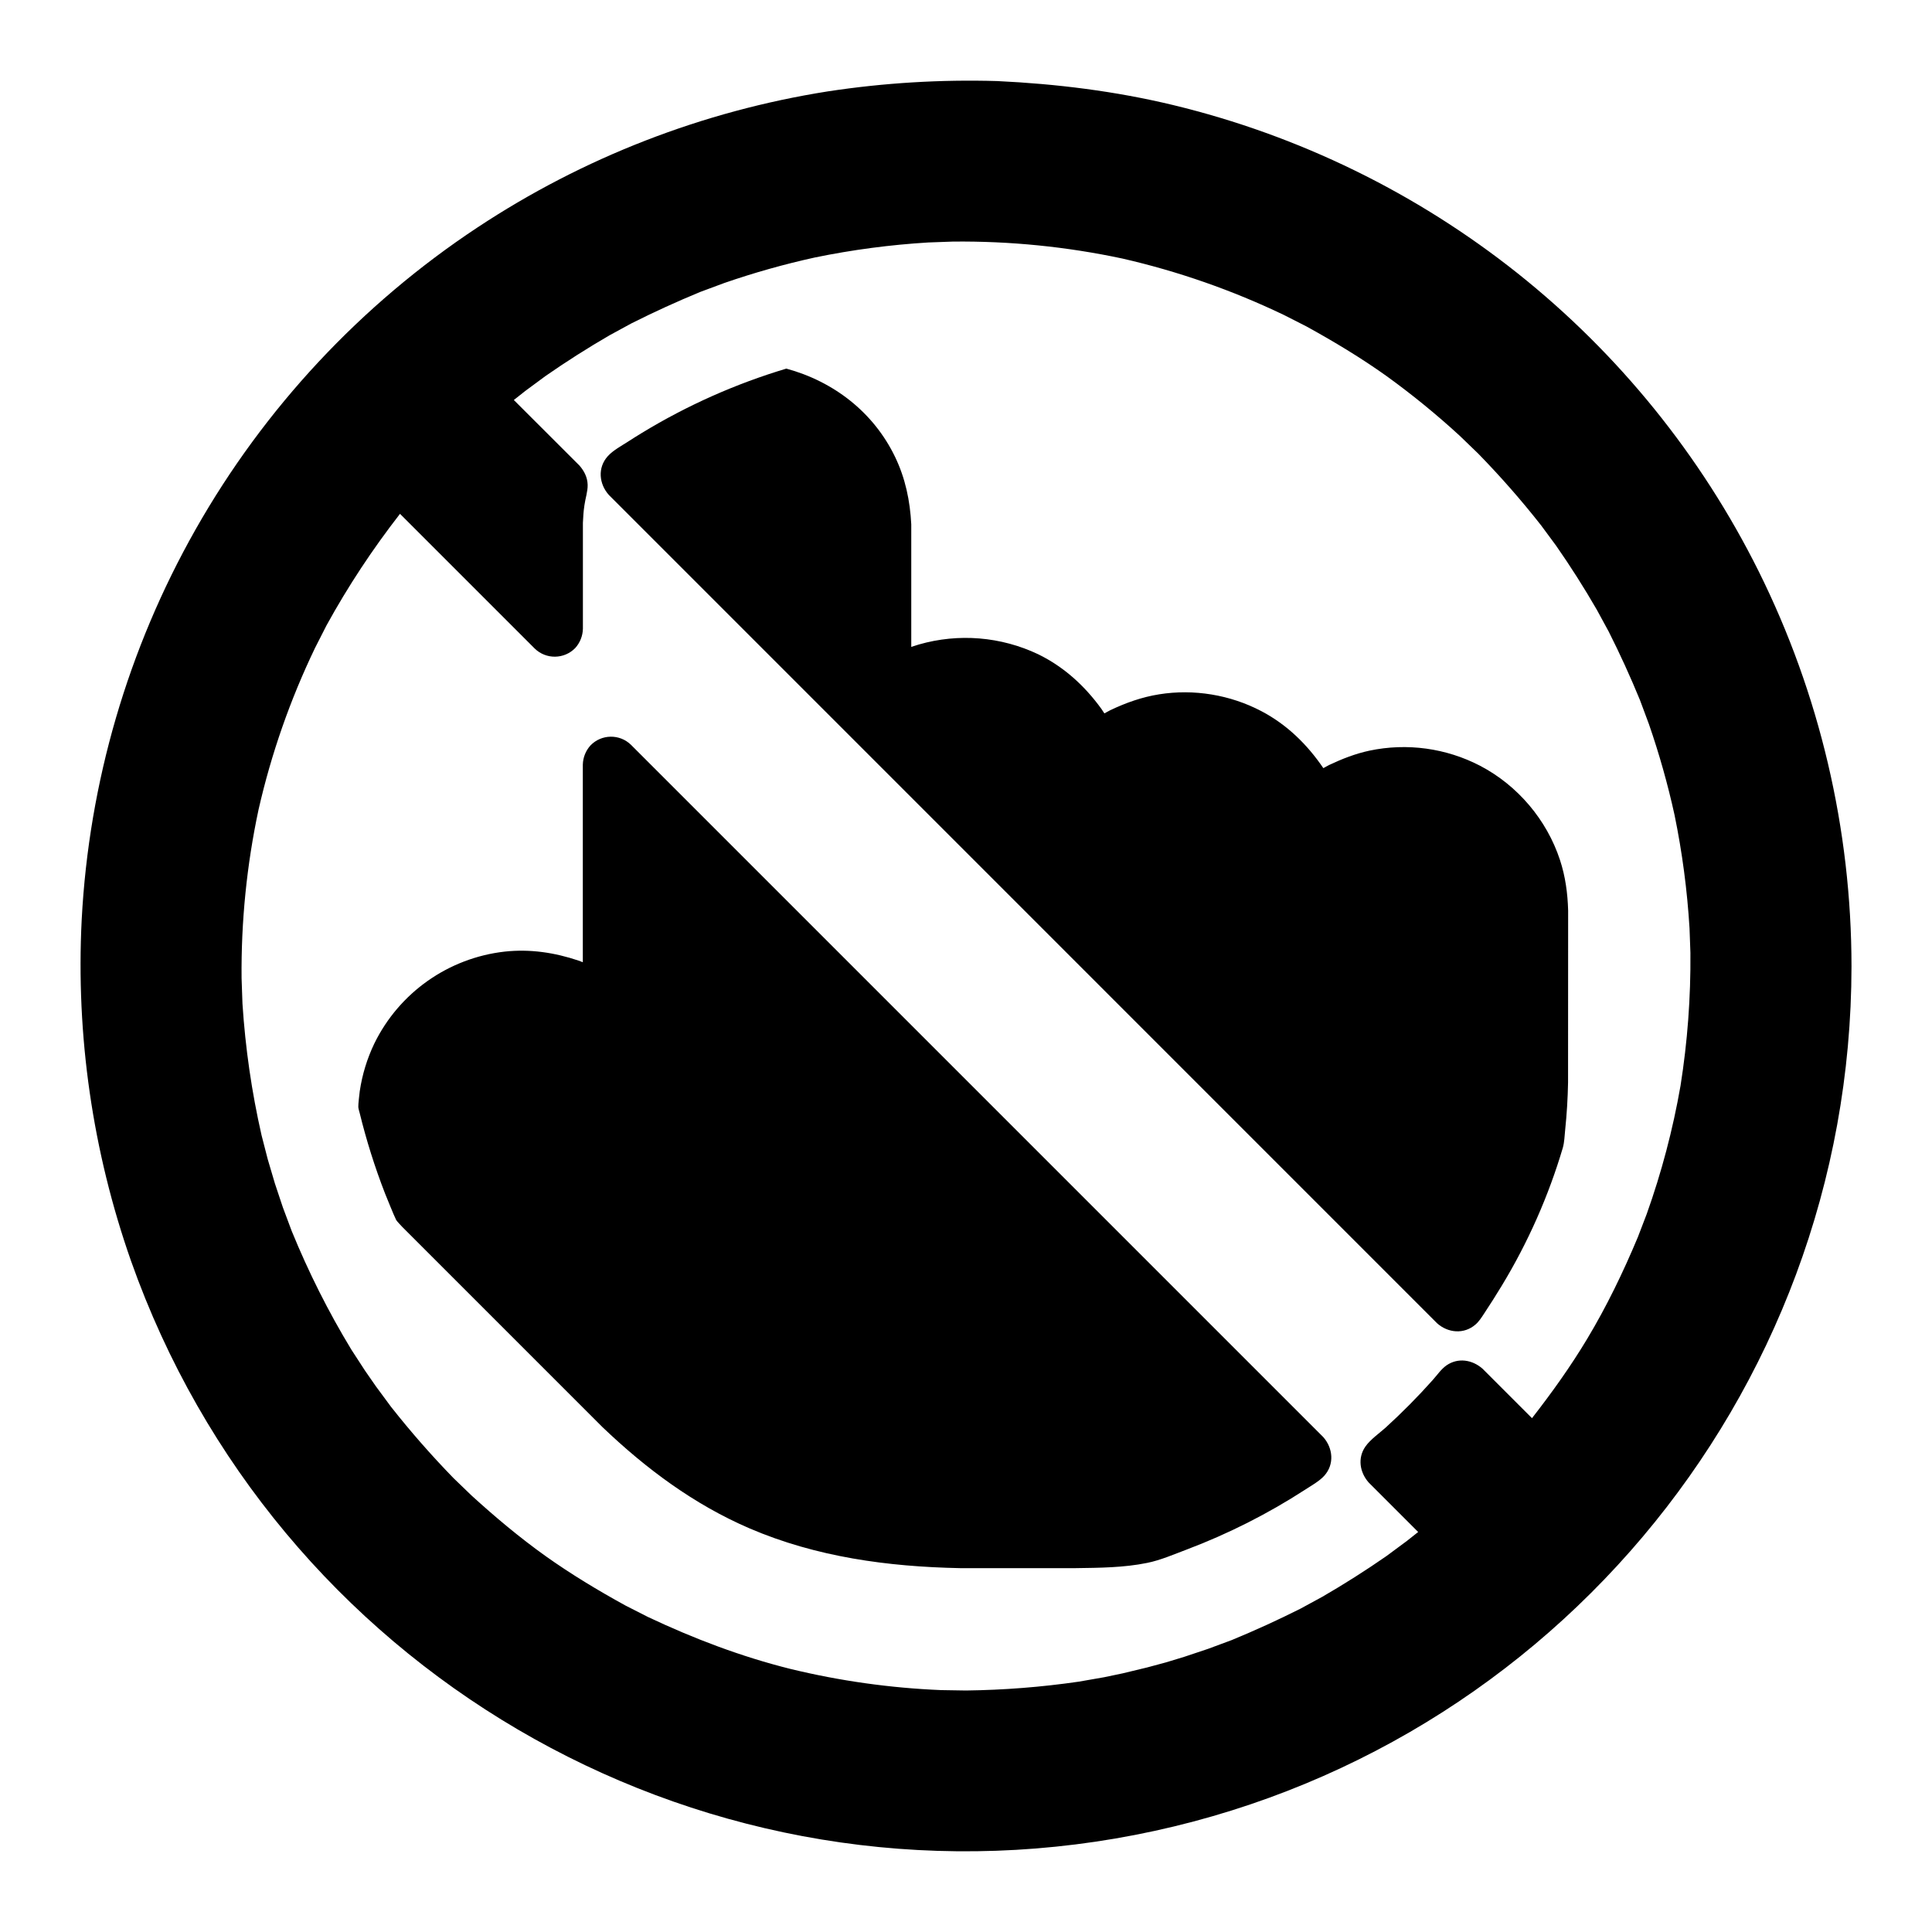
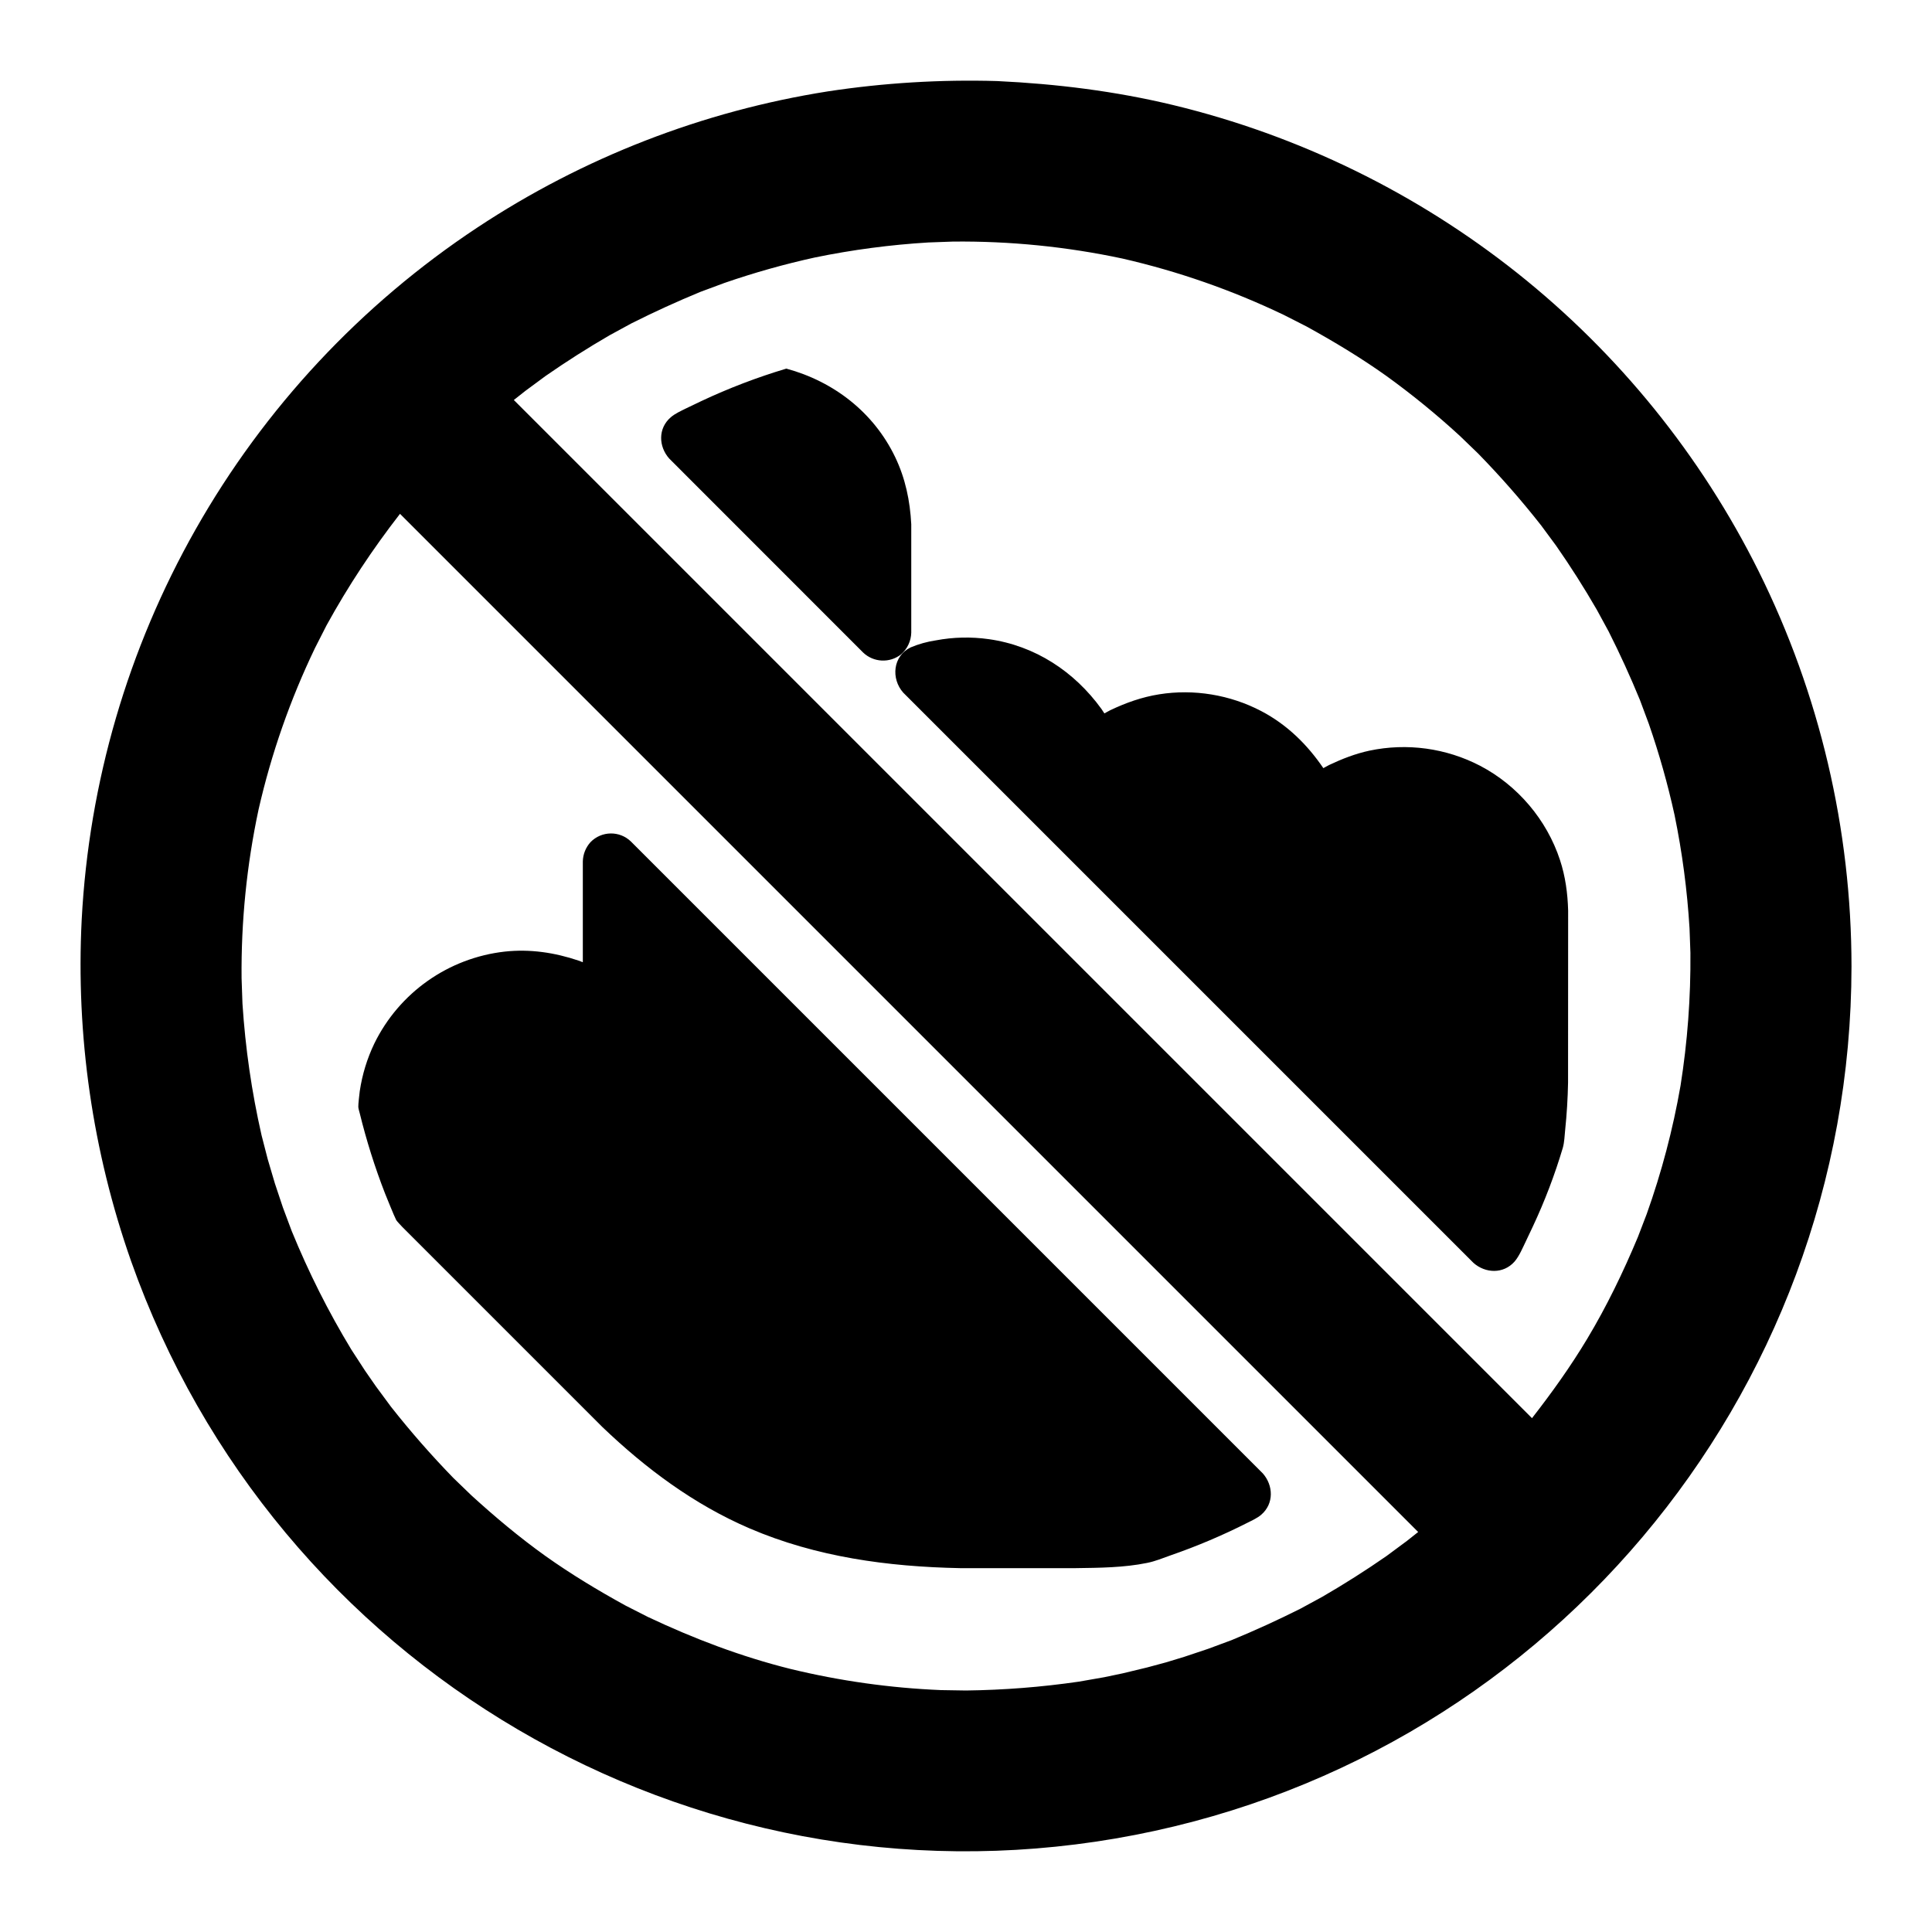
<svg xmlns="http://www.w3.org/2000/svg" width="24" height="24" viewBox="0 0 24 24" fill="currentColor" fill-rule="evenodd">
-   <path d="M12.388 1.007c.738.035 1.466.125 2.185.298a11.04 11.04 0 0 1 4.278 2.089 11 11 0 0 1 2.995 3.701A11.04 11.04 0 0 1 23 12.006a11.001 11.001 0 0 1-21.372 3.659 11.1 11.1 0 0 1-.613-4.244 11 11 0 0 1 1.414-4.843 11 11 0 0 1 3.503-3.753 11 11 0 0 1 4.353-1.69 11.7 11.7 0 0 1 2.103-.128m-.551 1.994-.305.011a10 10 0 0 0-1.407.186 10 10 0 0 0-1.126.317l-.299.111q-.434.179-.854.39l-.272.148q-.409.237-.796.506l-.252.186-.143.113.815.814c.06.069.099.146.102.239.002.084-.029.171-.04.254-.014.097-.013.122-.019.219V7.81a.37.37 0 0 1-.096.241.356.356 0 0 1-.502.006L4.969 6.383c-.342.44-.644.897-.913 1.386l-.143.281a9.5 9.5 0 0 0-.701 2.006 9.6 9.6 0 0 0-.211 2.096l.011.316c.036.553.114 1.093.237 1.634l.077.299.089.301.099.297.11.294c.21.513.454 1 .741 1.473l.171.263.134.193.186.252c.245.311.502.604.777.887l.226.218c.293.267.595.52.918.751.318.226.65.426.992.614l.281.143c.57.269 1.156.492 1.769.645a9.6 9.6 0 0 0 1.871.263L12 21c.471-.006.935-.042 1.402-.11l.315-.055.229-.048.303-.073c.312-.084.158-.04.461-.132l.296-.099.294-.109q.434-.179.854-.39l.272-.148q.408-.236.797-.506l.254-.188.14-.111-.615-.615c-.111-.126-.14-.304-.04-.447.06-.087.185-.175.249-.233a8 8 0 0 0 .586-.592c.052-.058.105-.136.172-.183.144-.099.32-.07.447.041l.615.615c.247-.317.479-.641.686-.986.243-.405.447-.828.629-1.263l.11-.287a9.7 9.7 0 0 0 .42-1.593 10 10 0 0 0 .123-1.651l-.011-.305a10 10 0 0 0-.186-1.407 10 10 0 0 0-.319-1.131l-.111-.298a12 12 0 0 0-.388-.85l-.148-.272a11 11 0 0 0-.506-.796l-.186-.252a11 11 0 0 0-.783-.893l-.227-.219a10 10 0 0 0-.912-.744c-.317-.226-.65-.426-.991-.614l-.281-.143a9.6 9.6 0 0 0-2.006-.701 9.6 9.6 0 0 0-2.107-.211M7.838 9.252l8.6 8.6c.121.137.141.338.012.481-.061.068-.17.128-.235.171a7.748 7.748 0 0 1-1.476.746c-.157.059-.324.132-.489.165-.287.059-.593.061-.885.065h-1.441c-.895-.018-1.784-.138-2.613-.494-.69-.297-1.286-.741-1.827-1.258l-2.486-2.486c-.017-.018-.067-.07-.076-.086-.025-.046-.13-.309-.14-.333a8 8 0 0 1-.313-.993c-.006-.026-.016-.052-.018-.079-.002-.032.015-.17.018-.196q.046-.31.181-.592a2.06 2.06 0 0 1 1.621-1.142c.314-.034.619.012.916.112l.053.02V9.498a.37.37 0 0 1 .096-.239.355.355 0 0 1 .502-.007m3.482-2.739v1.523l.095-.03a2.1 2.1 0 0 1 1.483.122c.319.156.577.392.784.678l.037.056.072-.039c.195-.093.395-.164.609-.198.431-.069.881.006 1.267.208.319.167.571.414.772.709l.072-.039c.161-.076.324-.14.5-.178a2.06 2.06 0 0 1 1.376.188c.466.244.828.671.992 1.171.067.204.095.413.101.627l-.001 2.138a7 7 0 0 1-.036.588c-.008.074-.009.15-.029.221a7.3 7.3 0 0 1-.757 1.711 10 10 0 0 1-.223.352c-.031.047-.062.096-.105.133-.143.124-.342.105-.477-.016L7.563 6.148c-.122-.137-.142-.338-.013-.481.064-.072.179-.134.25-.18q.088-.057.177-.111a7.7 7.7 0 0 1 1.791-.797c.589.16 1.085.543 1.352 1.099.127.264.185.544.2.835" />
+   <path d="M12.388 1.007c.738.035 1.466.125 2.185.298a11.04 11.04 0 0 1 4.278 2.089 11 11 0 0 1 2.995 3.701A11.04 11.04 0 0 1 23 12.006a11.001 11.001 0 0 1-21.372 3.659 11.1 11.1 0 0 1-.613-4.244 11 11 0 0 1 1.414-4.843 11 11 0 0 1 3.503-3.753 11 11 0 0 1 4.353-1.69 11.7 11.7 0 0 1 2.103-.128M4.056 7.769l-.143.281a9.5 9.5 0 0 0-.701 2.006 9.6 9.6 0 0 0-.211 2.096l.011.316c.036.553.114 1.093.237 1.634l.077.299.089.301.099.297.11.294c.21.513.454 1 .741 1.473l.171.263.134.193.186.252c.245.311.502.604.777.887l.226.218c.293.267.595.52.918.751.318.226.65.426.992.614l.281.143c.57.269 1.156.492 1.769.645a9.6 9.6 0 0 0 1.871.263L12 21c.471-.006.935-.042 1.402-.11l.315-.055.229-.048.303-.073c.312-.084.158-.04.461-.132l.296-.099.294-.109q.434-.179.854-.39l.272-.148q.408-.236.797-.506l.254-.188.14-.111L4.969 6.383c-.342.44-.644.897-.913 1.386m3.782 2.685 7.849 7.849c.132.15.14.376-.019.513-.048.042-.114.071-.169.099a7.626 7.626 0 0 1-.957.406c-.096.034-.191.074-.292.094-.287.059-.593.061-.885.065h-1.441c-.895-.018-1.784-.138-2.613-.494-.69-.297-1.286-.741-1.827-1.258l-2.486-2.486c-.017-.018-.067-.07-.076-.086-.025-.046-.13-.309-.14-.333a8 8 0 0 1-.313-.993c-.006-.026-.016-.052-.018-.079-.002-.032.015-.17.018-.196q.046-.31.181-.592a2.06 2.06 0 0 1 1.621-1.142c.314-.034.619.012.916.112l.053.02v-1.252a.37.37 0 0 1 .096-.24.355.355 0 0 1 .502-.007m3.999-7.453-.305.011a10 10 0 0 0-1.407.186 10 10 0 0 0-1.126.317l-.299.111q-.434.179-.854.39l-.272.148q-.409.237-.796.506l-.252.186-.143.113 12.648 12.648c.247-.317.479-.641.686-.986.243-.405.447-.828.629-1.263l.11-.287a9.7 9.7 0 0 0 .42-1.593 10 10 0 0 0 .123-1.651l-.011-.305a10 10 0 0 0-.186-1.407 10 10 0 0 0-.319-1.131l-.111-.298a12 12 0 0 0-.388-.85l-.148-.272a11 11 0 0 0-.506-.796l-.186-.252a11 11 0 0 0-.783-.893l-.227-.219a10 10 0 0 0-.912-.744c-.317-.226-.65-.426-.991-.614l-.281-.143a9.6 9.6 0 0 0-2.006-.701 9.6 9.6 0 0 0-2.107-.211m1.845 5.805.037.056.072-.039c.195-.093.395-.164.609-.198.431-.069.881.006 1.267.208.319.167.571.414.772.709l.072-.039c.161-.076.324-.14.5-.178a2.06 2.06 0 0 1 1.376.188c.466.244.828.671.992 1.171.067.204.095.413.101.627l-.001 2.138a7 7 0 0 1-.036.588c-.008.074-.009.15-.029.221a7 7 0 0 1-.372.977l-.087.184c-.036.073-.081.184-.141.253-.138.156-.362.147-.51.016L11.22 8.604c-.153-.173-.13-.454.093-.562a1.3 1.3 0 0 1 .312-.087c.217-.041.44-.046.659-.015.574.081 1.061.401 1.398.866M11.32 6.513v1.345a.37.37 0 0 1-.128.272.36.36 0 0 1-.47-.024l-2.409-2.41c-.133-.15-.14-.375.019-.512.054-.047.131-.081.191-.111q.094-.046.188-.09a7.6 7.6 0 0 1 1.057-.404c.589.16 1.085.543 1.352 1.099.127.264.185.544.2.835" />
</svg>
